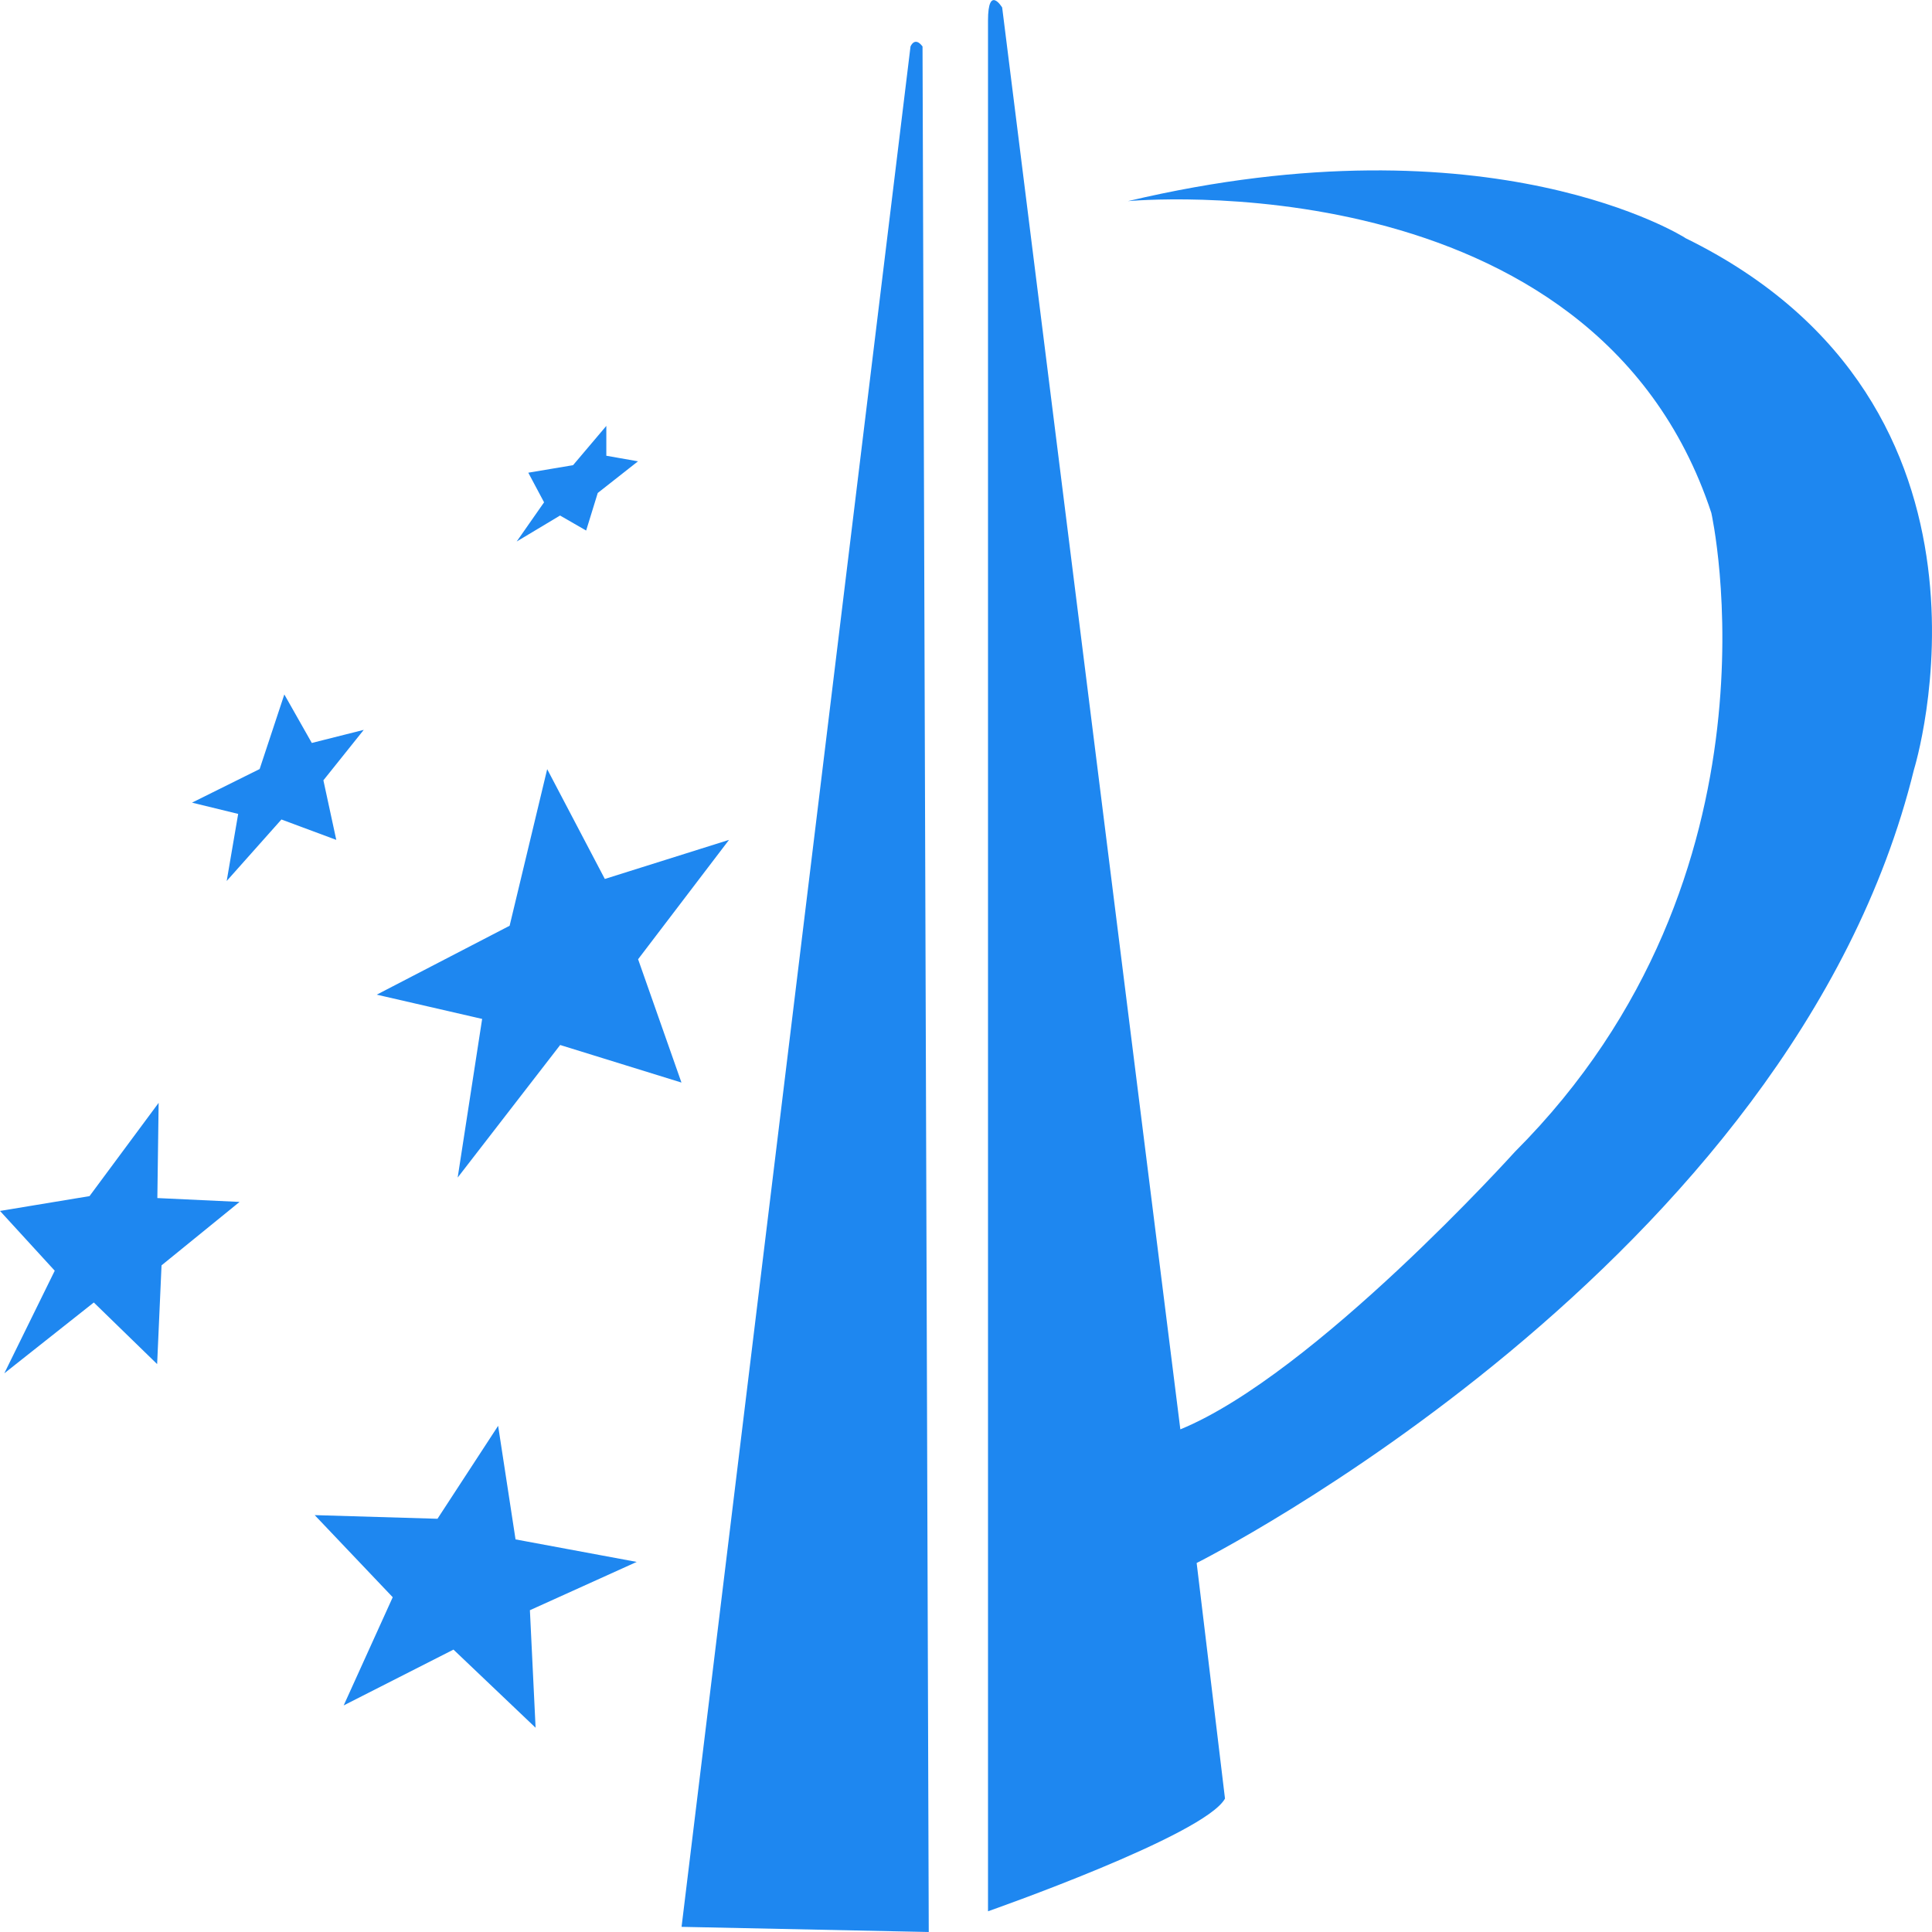
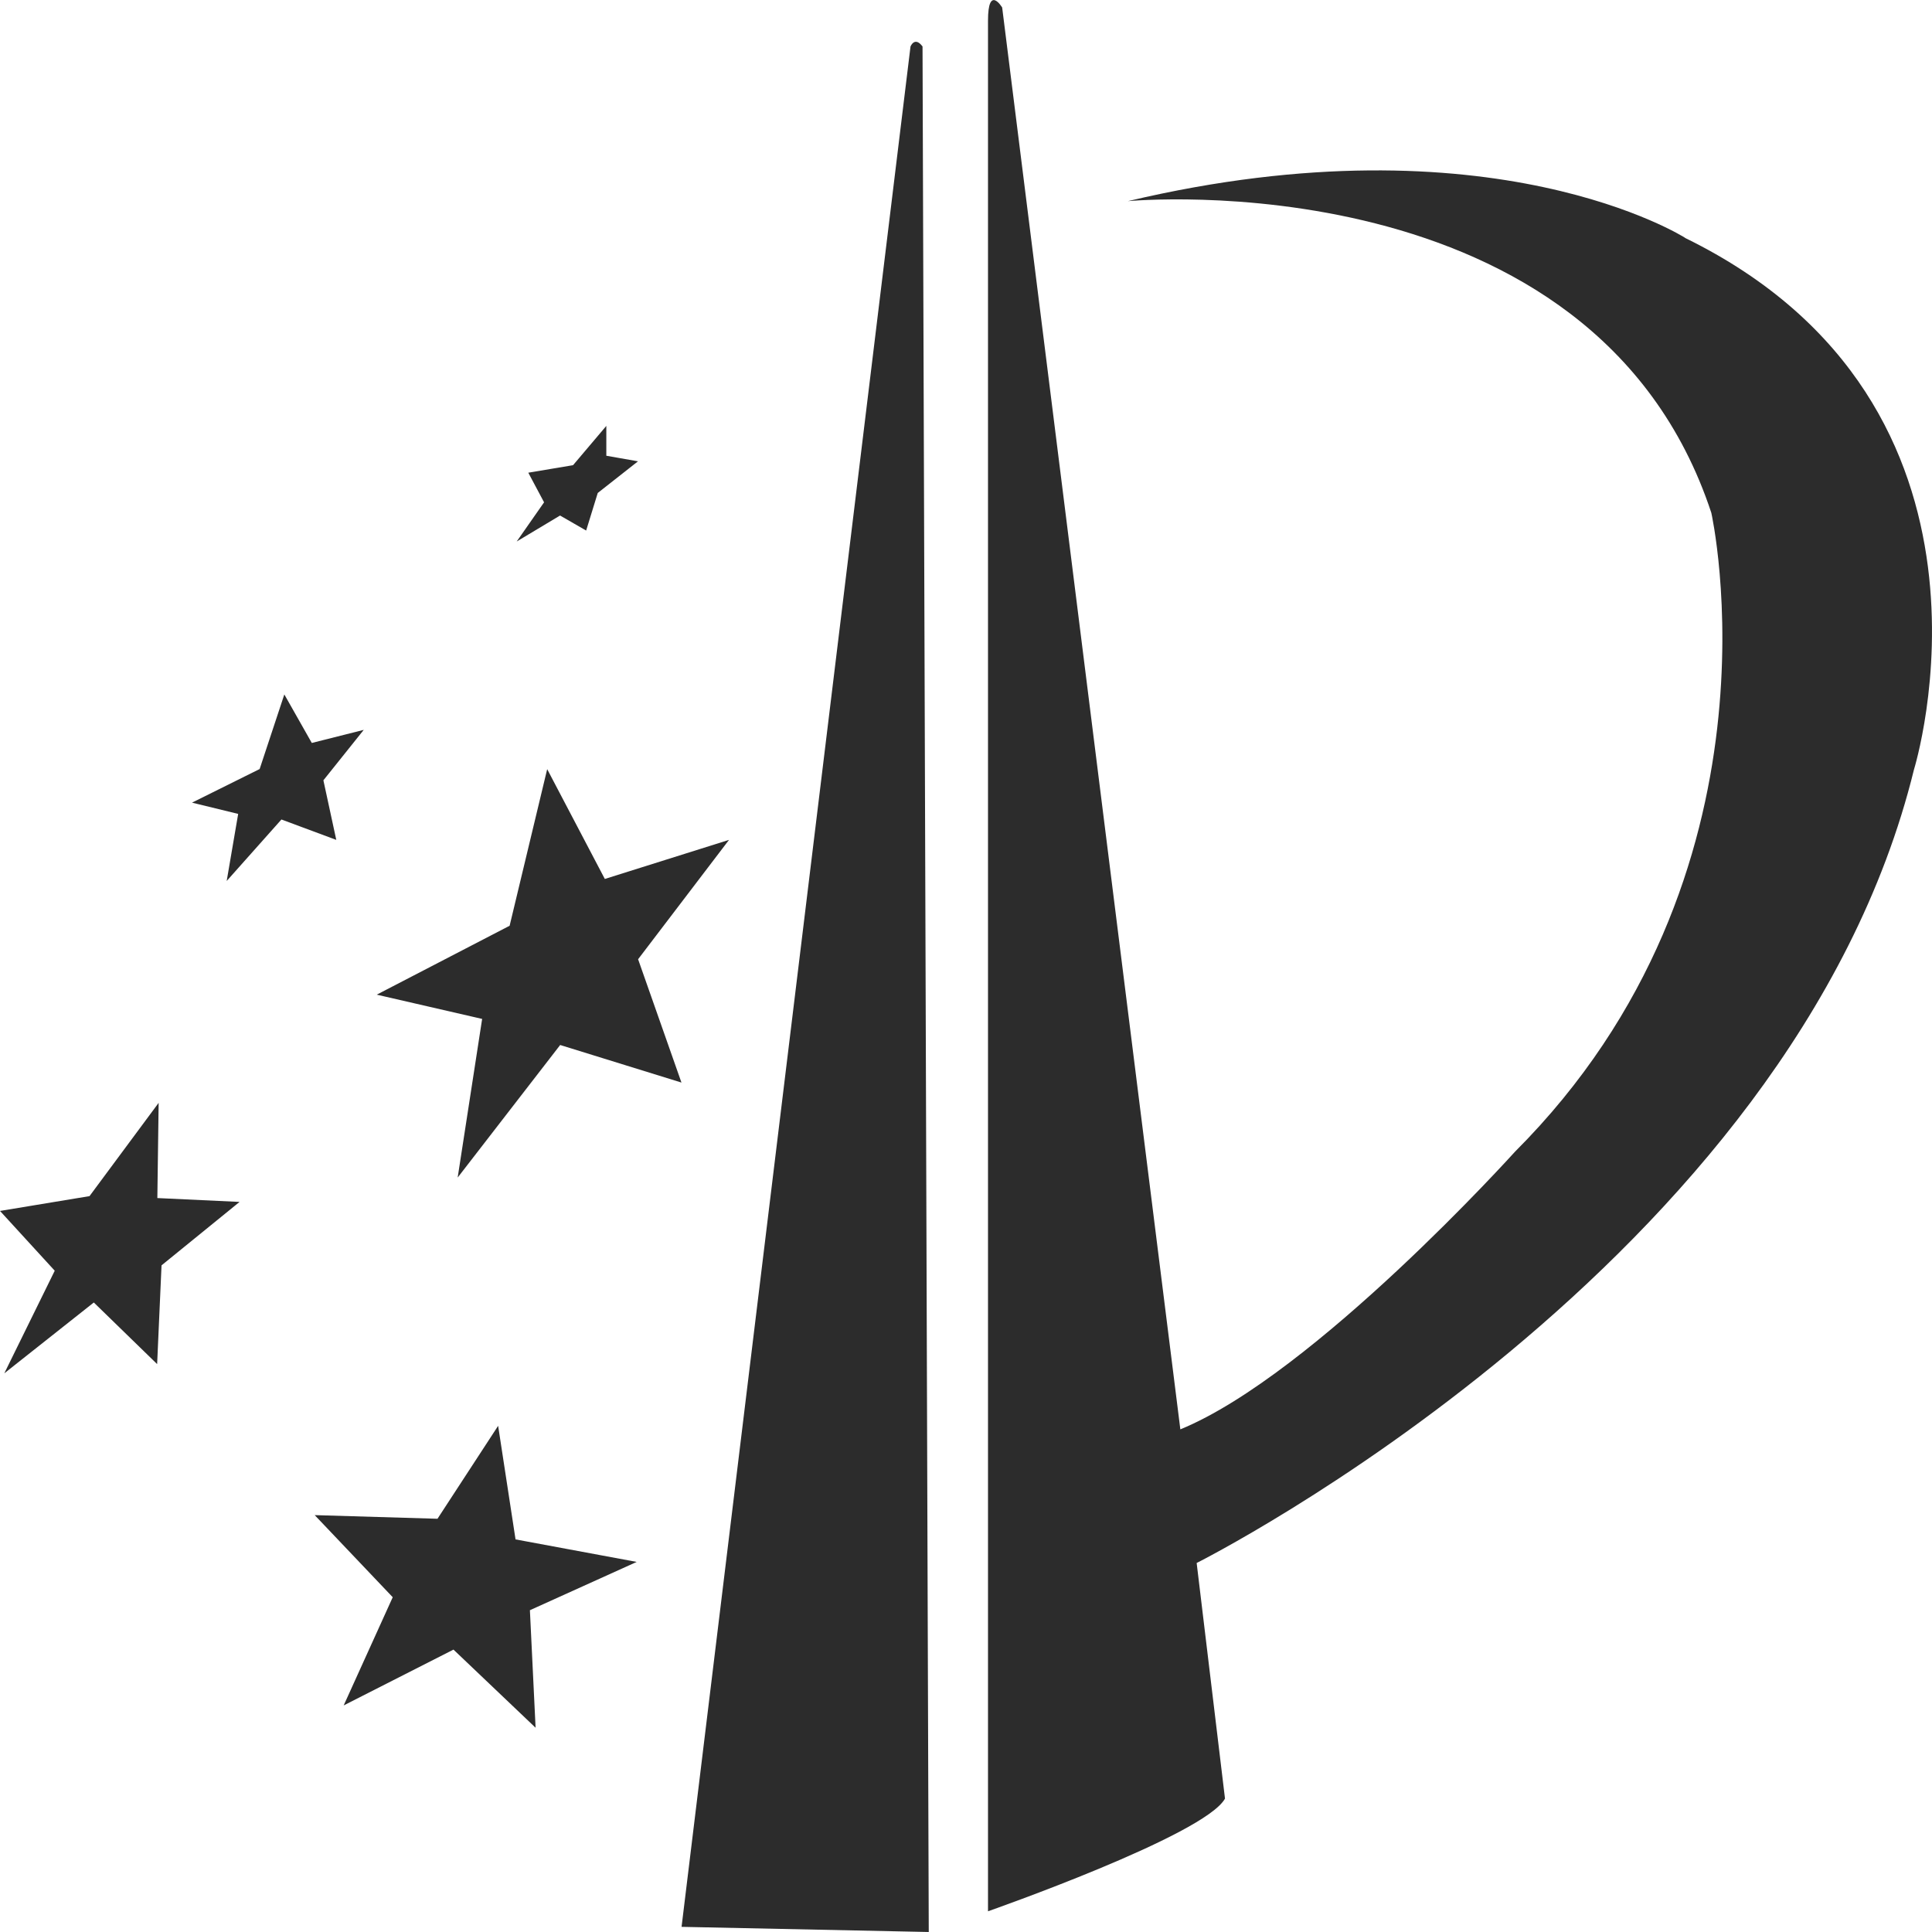
- <svg xmlns="http://www.w3.org/2000/svg" t="1742285525827" class="icon" viewBox="0 0 1024 1024" version="1.1" p-id="2812" width="200" height="200">
-   <path d="M488.96 24.633c-4.153-5.575-6.372 0-6.372 0l-121.344 996.636L492.26 1024l-3.3-999.367z m-215.723 791.21l-9.216-60.131-32.142 49.266-65.08-1.934 41.357 43.52-25.998 57.344 58.198-29.583 43.52 41.415-3.016-62.293 56.605-25.6L273.18 815.9zM386.39 445.157l-65.82 20.707-30.55-58.197-19.91 83-70.429 36.523 55.865 12.857-12.97 84.082 54.328-70.258 64.285 19.911-22.984-65.365 48.185-63.26zM84.082 584.533L47.445 633.97 0 641.82l29.013 31.688-26.737 54.385 47.445-37.546L83.285 723l2.333-52.338 41.358-33.621-43.577-2.048 0.683-50.46z m87.324-170.95l21.39-26.739-27.534 6.94-14.563-25.713-13.085 39.538-35.84 17.806 24.462 5.973-6.087 35.556 29.014-32.597 29.07 10.809-6.827-31.574z m125.44-140.346l13.824 7.965 6.144-19.911 21.334-16.783-16.783-2.958v-15.815l-17.635 20.821-23.723 3.983 8.363 15.701-14.507 20.764 22.983-13.767z m596.31-147.171S791.04 60.814 597.788 106.61c0 0 246.955-23.552 309.248 165.205 0 0 43.008 191.488-104.106 338.66 0 0-106.382 118.044-177.323 147.114L531.172 3.982s-7.51-12.458-7.51 6.998v1002.04s114.916-40.22 125.61-59.733l-15.018-124.871s315.79-158.265 380.189-420.523c0 0 60.131-192.967-121.287-281.77z" p-id="2813" fill="#1e87f0" />
+ <svg xmlns="http://www.w3.org/2000/svg" t="1742286883452" class="icon" viewBox="0 0 1024 1024" version="1.1" p-id="2654" width="256" height="256">
+   <path d="M488.96 24.633c-4.153-5.575-6.372 0-6.372 0l-121.344 996.636L492.26 1024l-3.3-999.367z m-215.723 791.21l-9.216-60.131-32.142 49.266-65.08-1.934 41.357 43.52-25.998 57.344 58.198-29.583 43.52 41.415-3.016-62.293 56.605-25.6L273.18 815.9zM386.39 445.157l-65.82 20.707-30.55-58.197-19.91 83-70.429 36.523 55.865 12.857-12.97 84.082 54.328-70.258 64.285 19.911-22.984-65.365 48.185-63.26zM84.082 584.533L47.445 633.97 0 641.82l29.013 31.688-26.737 54.385 47.445-37.546L83.285 723l2.333-52.338 41.358-33.621-43.577-2.048 0.683-50.46z m87.324-170.95l21.39-26.739-27.534 6.94-14.563-25.713-13.085 39.538-35.84 17.806 24.462 5.973-6.087 35.556 29.014-32.597 29.07 10.809-6.827-31.574z m125.44-140.346l13.824 7.965 6.144-19.911 21.334-16.783-16.783-2.958v-15.815l-17.635 20.821-23.723 3.983 8.363 15.701-14.507 20.764 22.983-13.767z m596.31-147.171S791.04 60.814 597.788 106.61c0 0 246.955-23.552 309.248 165.205 0 0 43.008 191.488-104.106 338.66 0 0-106.382 118.044-177.323 147.114L531.172 3.982s-7.51-12.458-7.51 6.998v1002.04s114.916-40.22 125.61-59.733l-15.018-124.871s315.79-158.265 380.189-420.523c0 0 60.131-192.967-121.287-281.77z" p-id="2655" fill="#2c2c2c" />
</svg>
